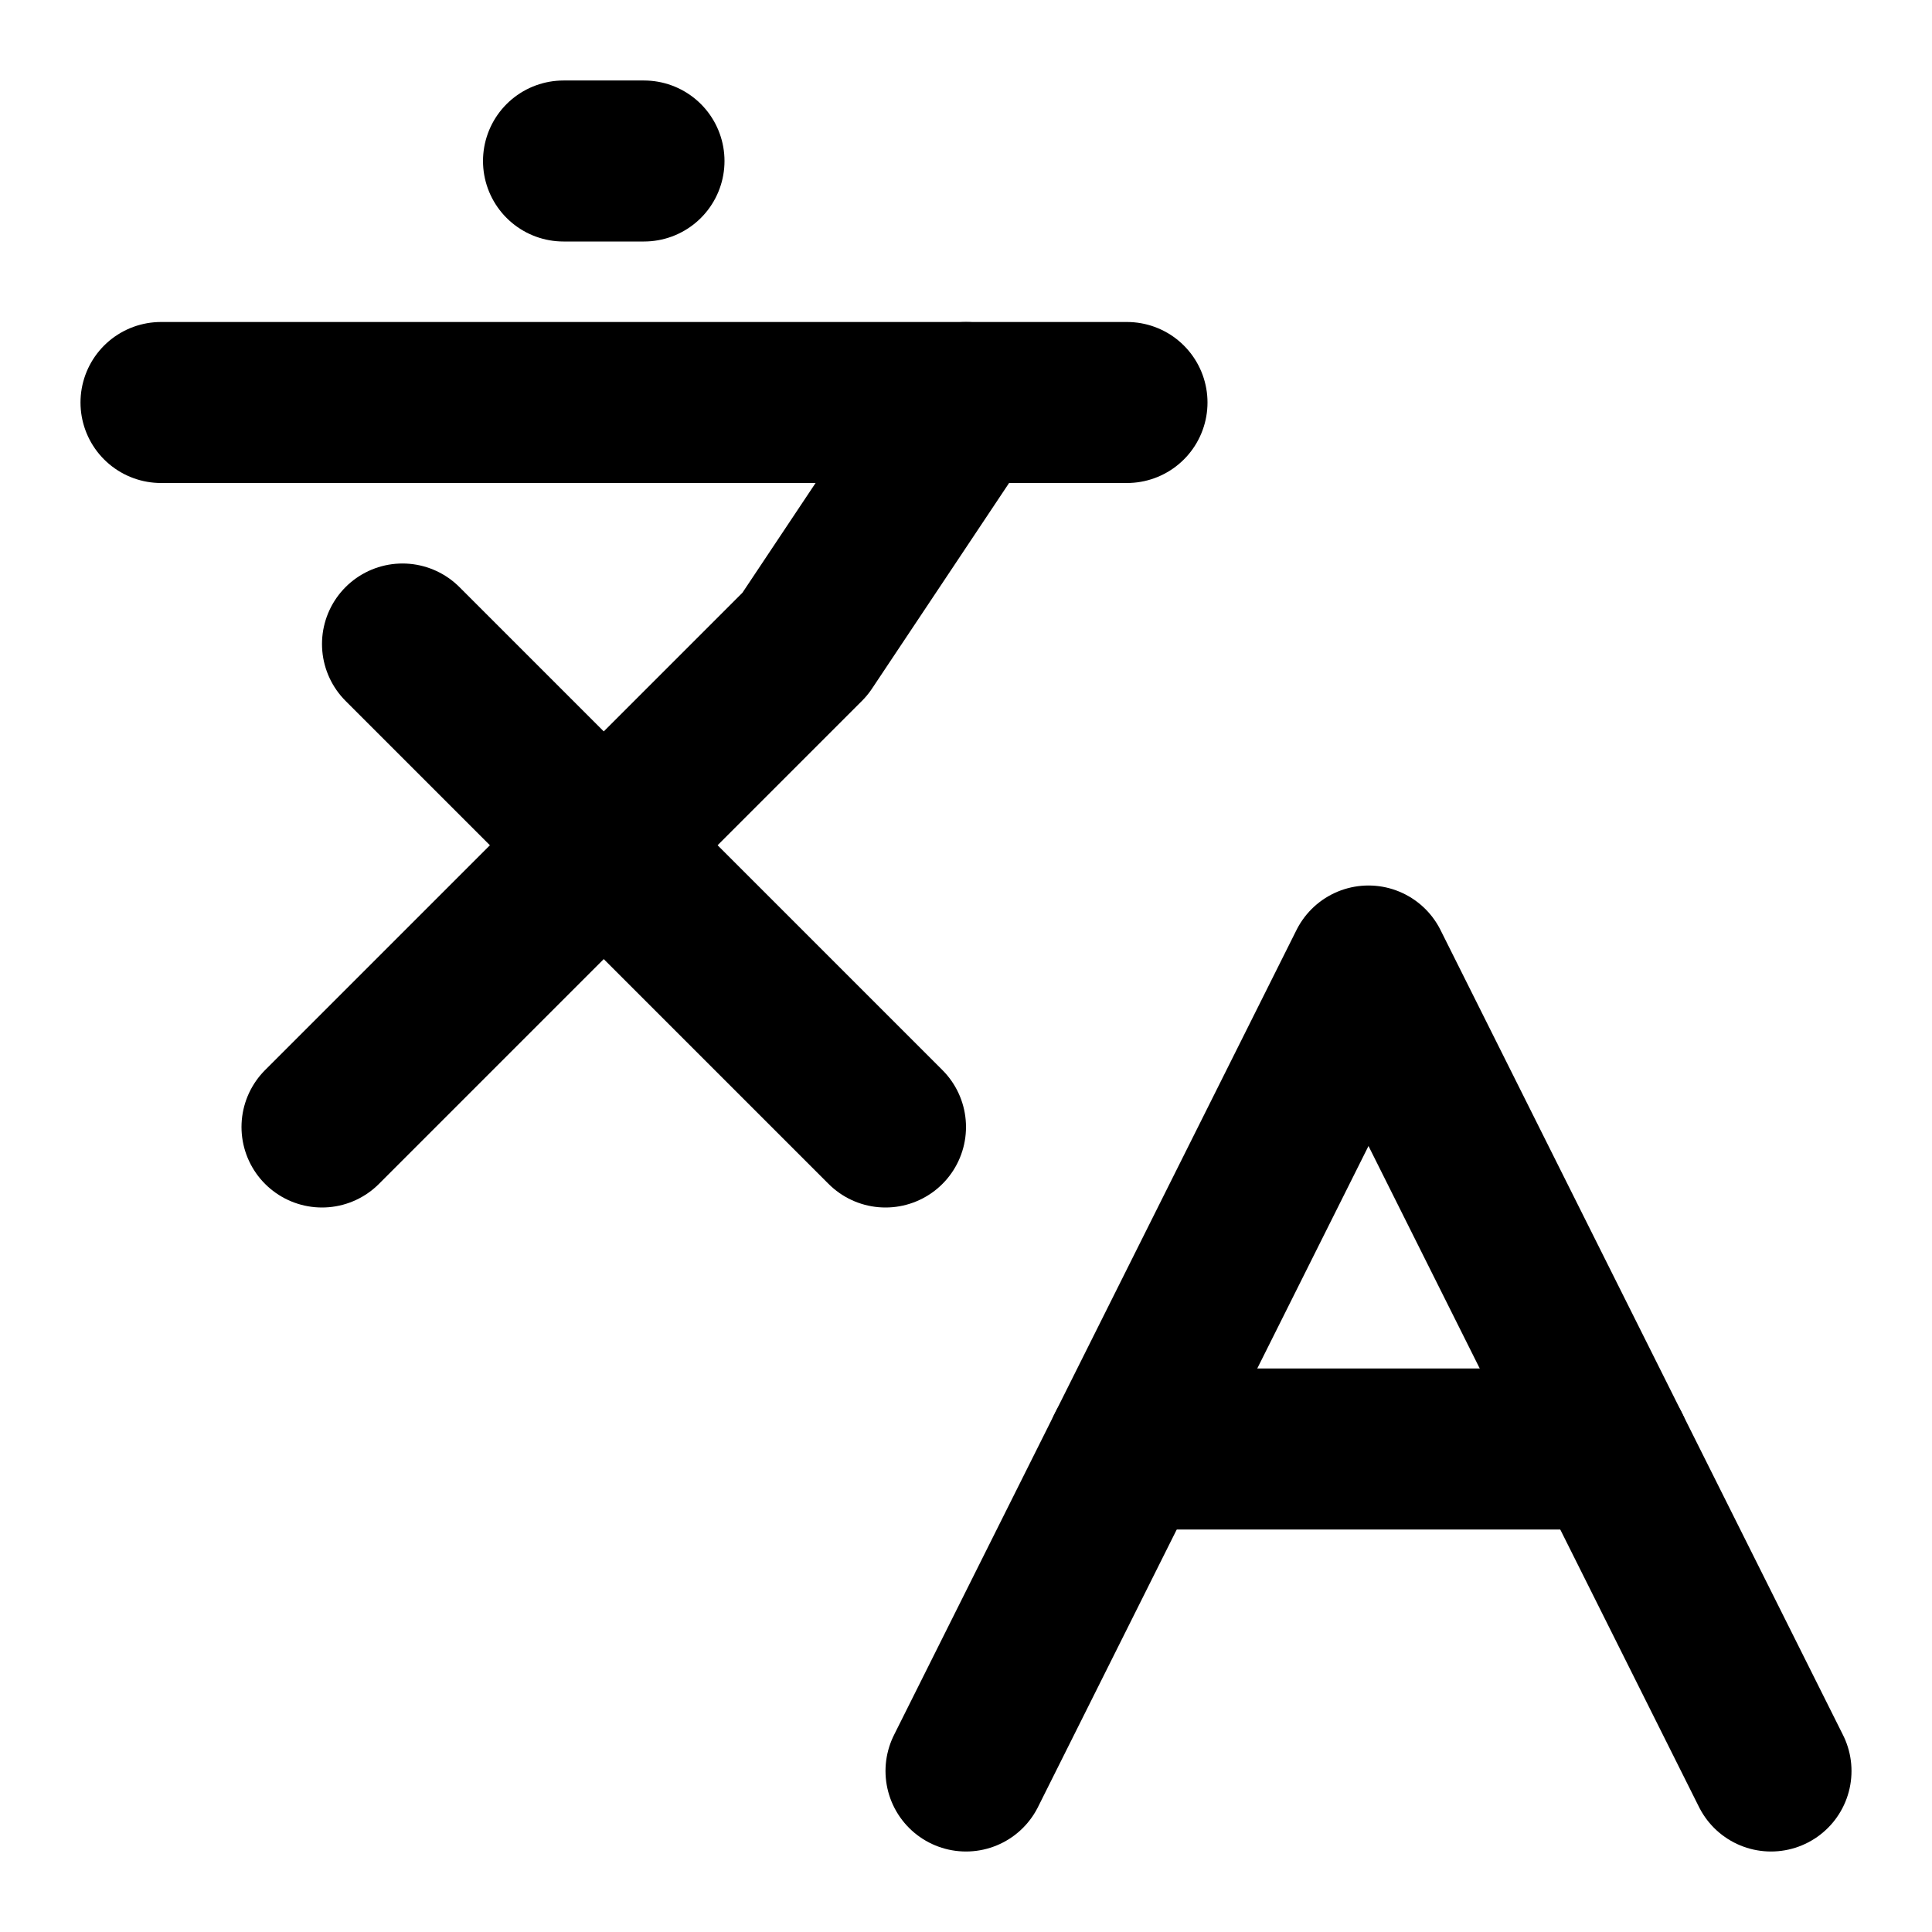
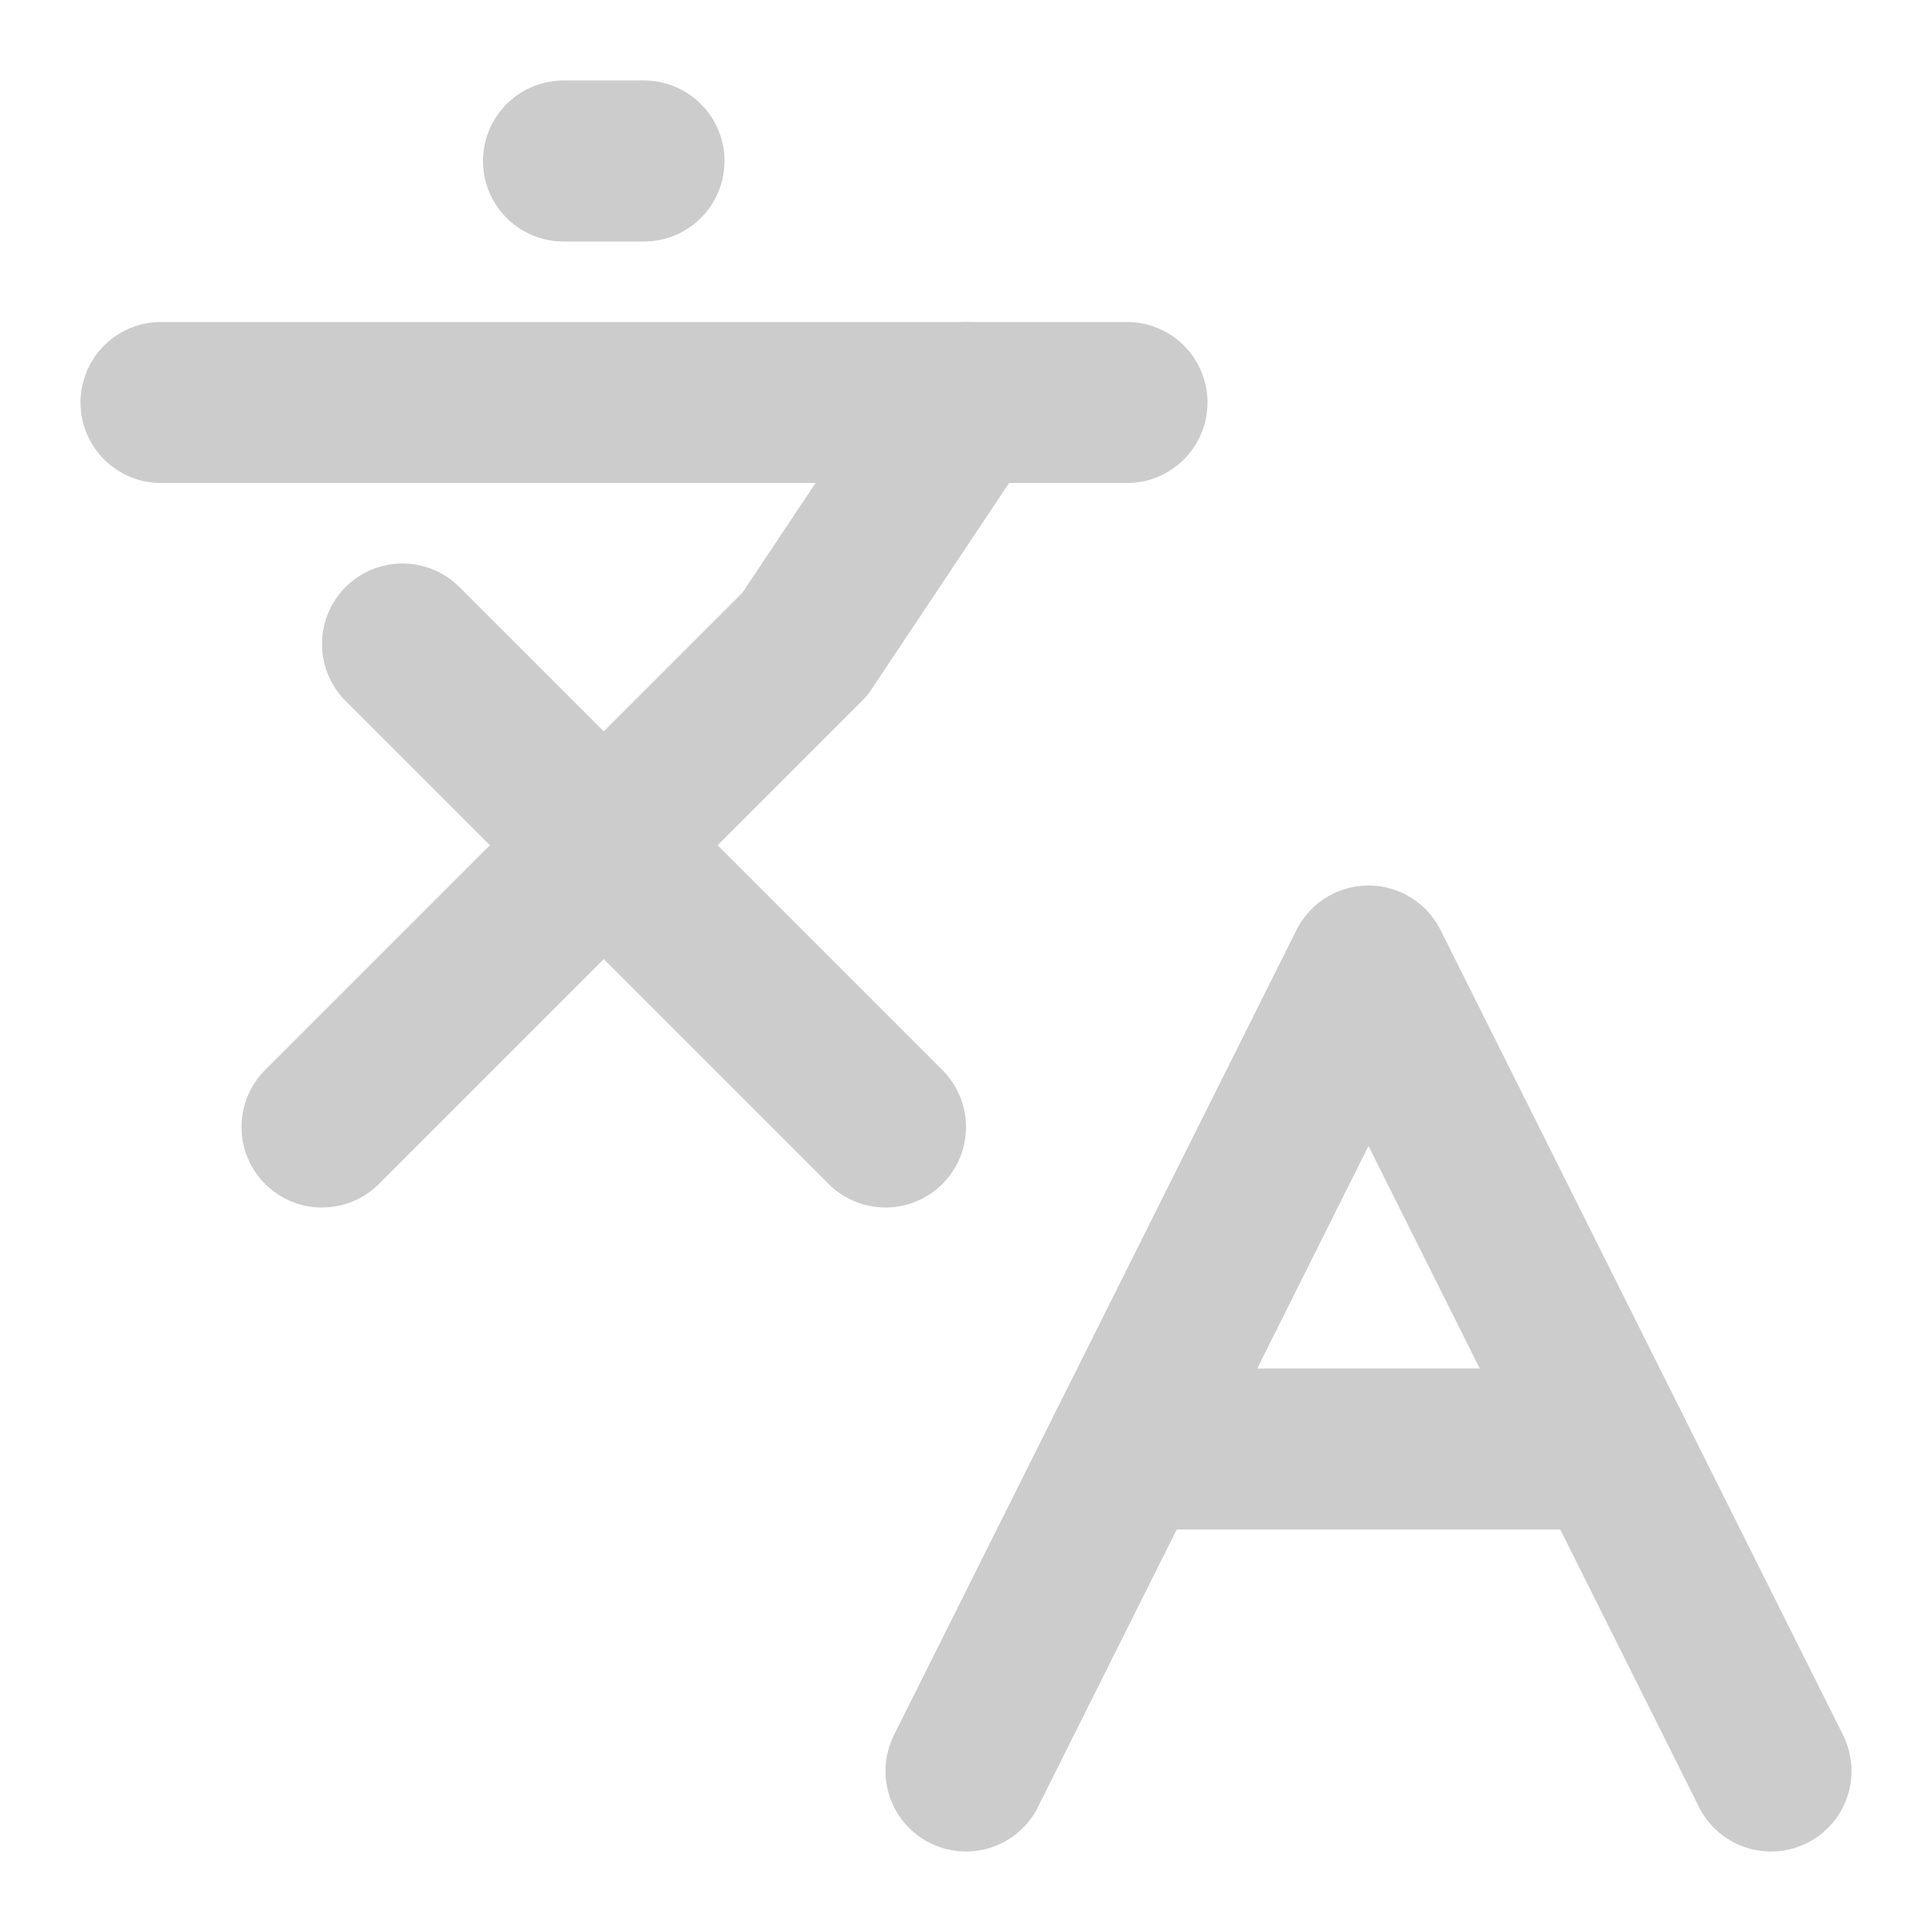
- <svg xmlns="http://www.w3.org/2000/svg" width="24" height="24" viewBox="0 0 24 24" fill="none" stroke="currentColor" stroke-width="2" stroke-linecap="round" stroke-linejoin="round">
+ <svg xmlns="http://www.w3.org/2000/svg" width="24" height="24" viewBox="0 0 24 24" fill="none" stroke="#cccccc" stroke-width="2" stroke-linecap="round" stroke-linejoin="round">
  <path d="m5 8 6 6" />
  <path d="m4 14 6-6 2-3" />
  <path d="M2 5h12" />
  <path d="M7 2h1" />
  <path d="m22 22-5-10-5 10" />
  <path d="M14 18h6" />
</svg>
